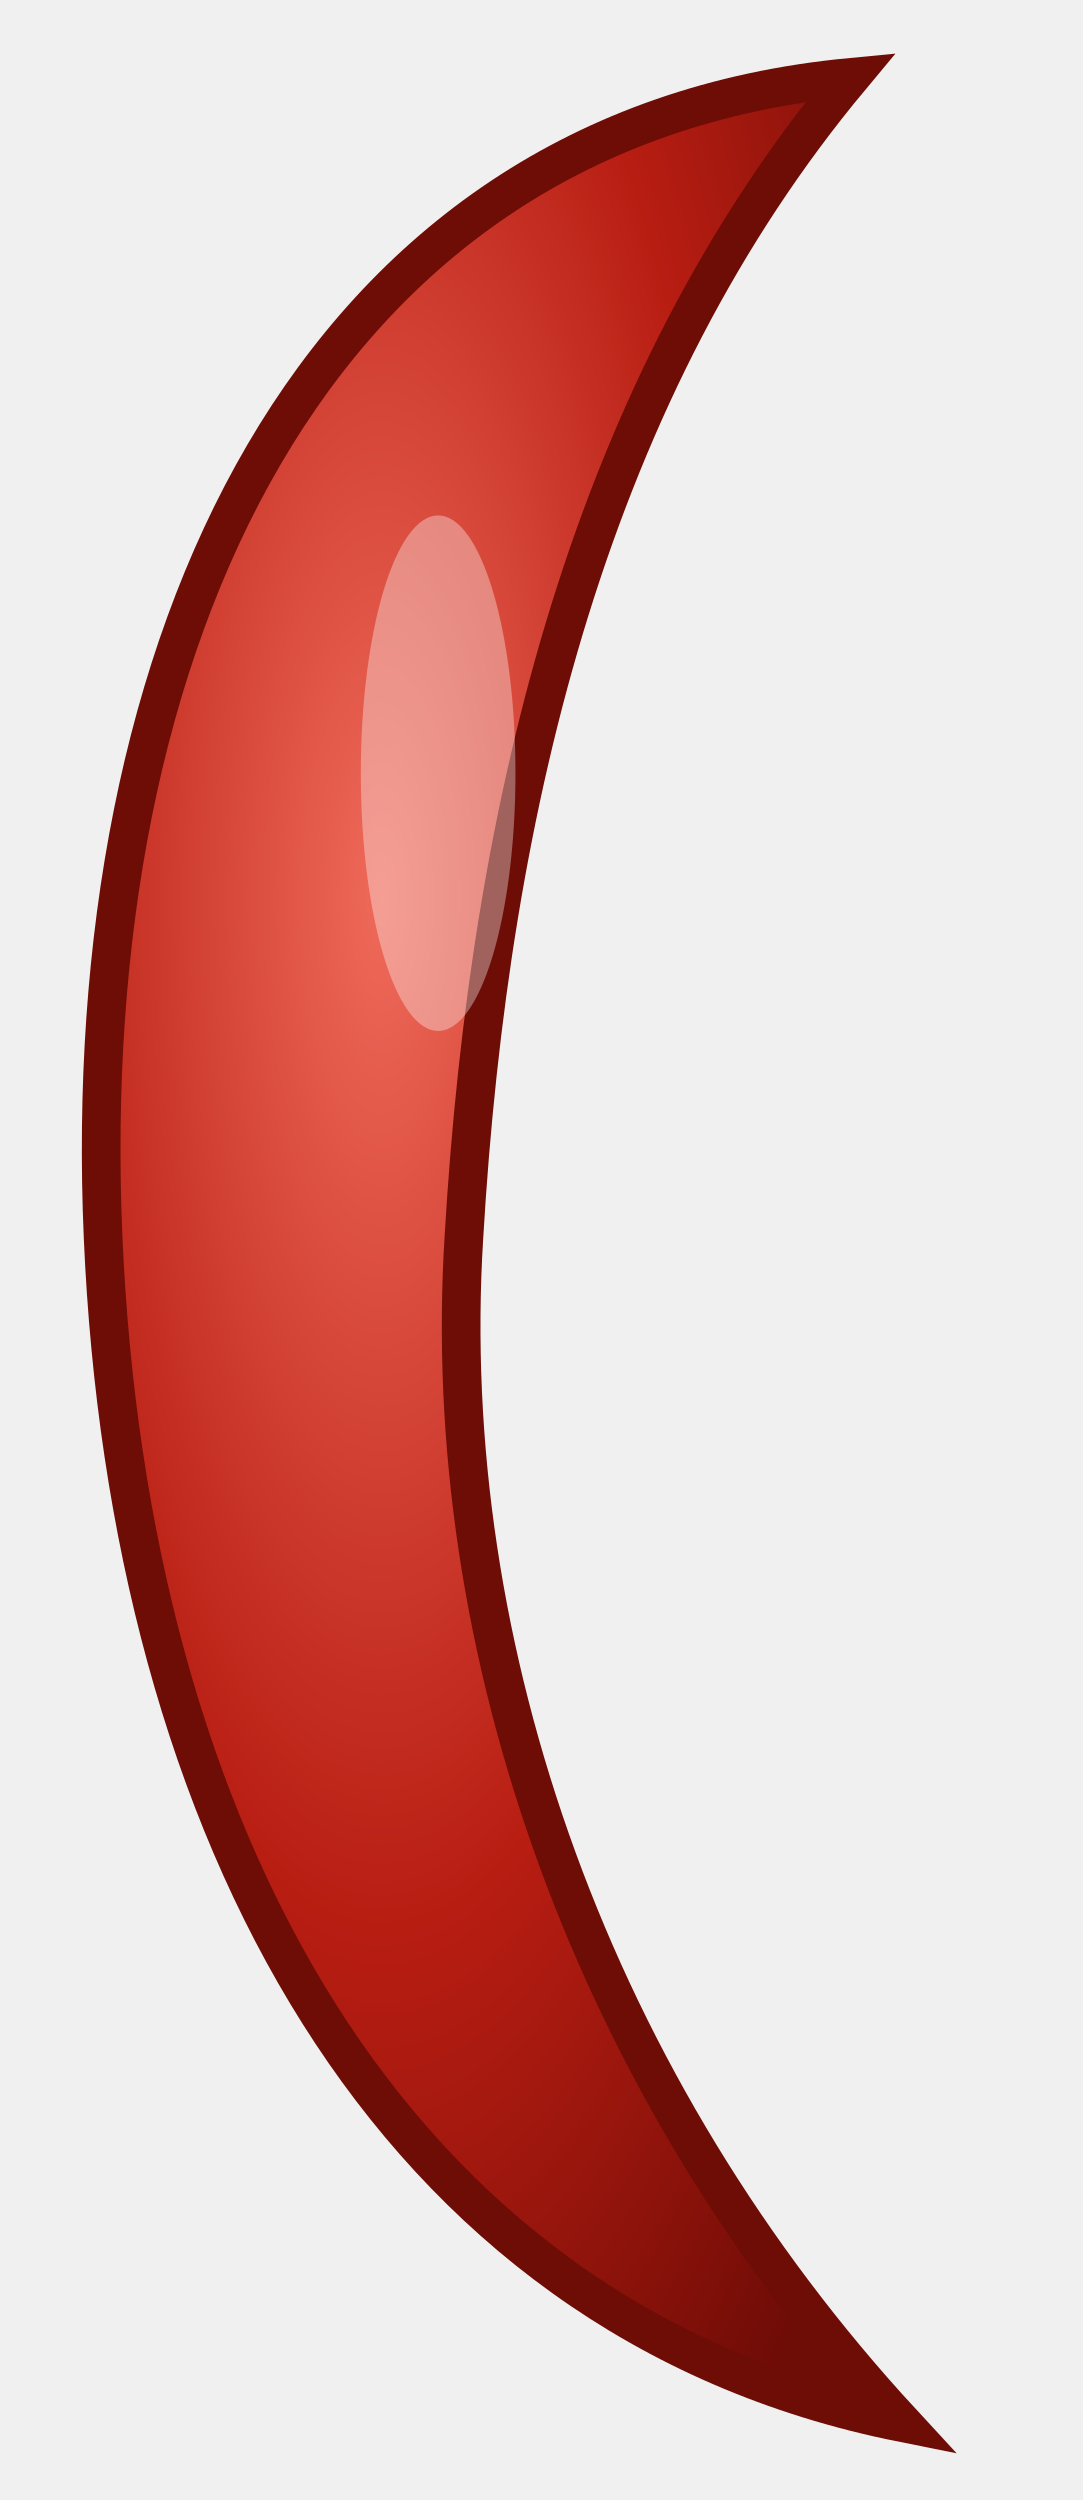
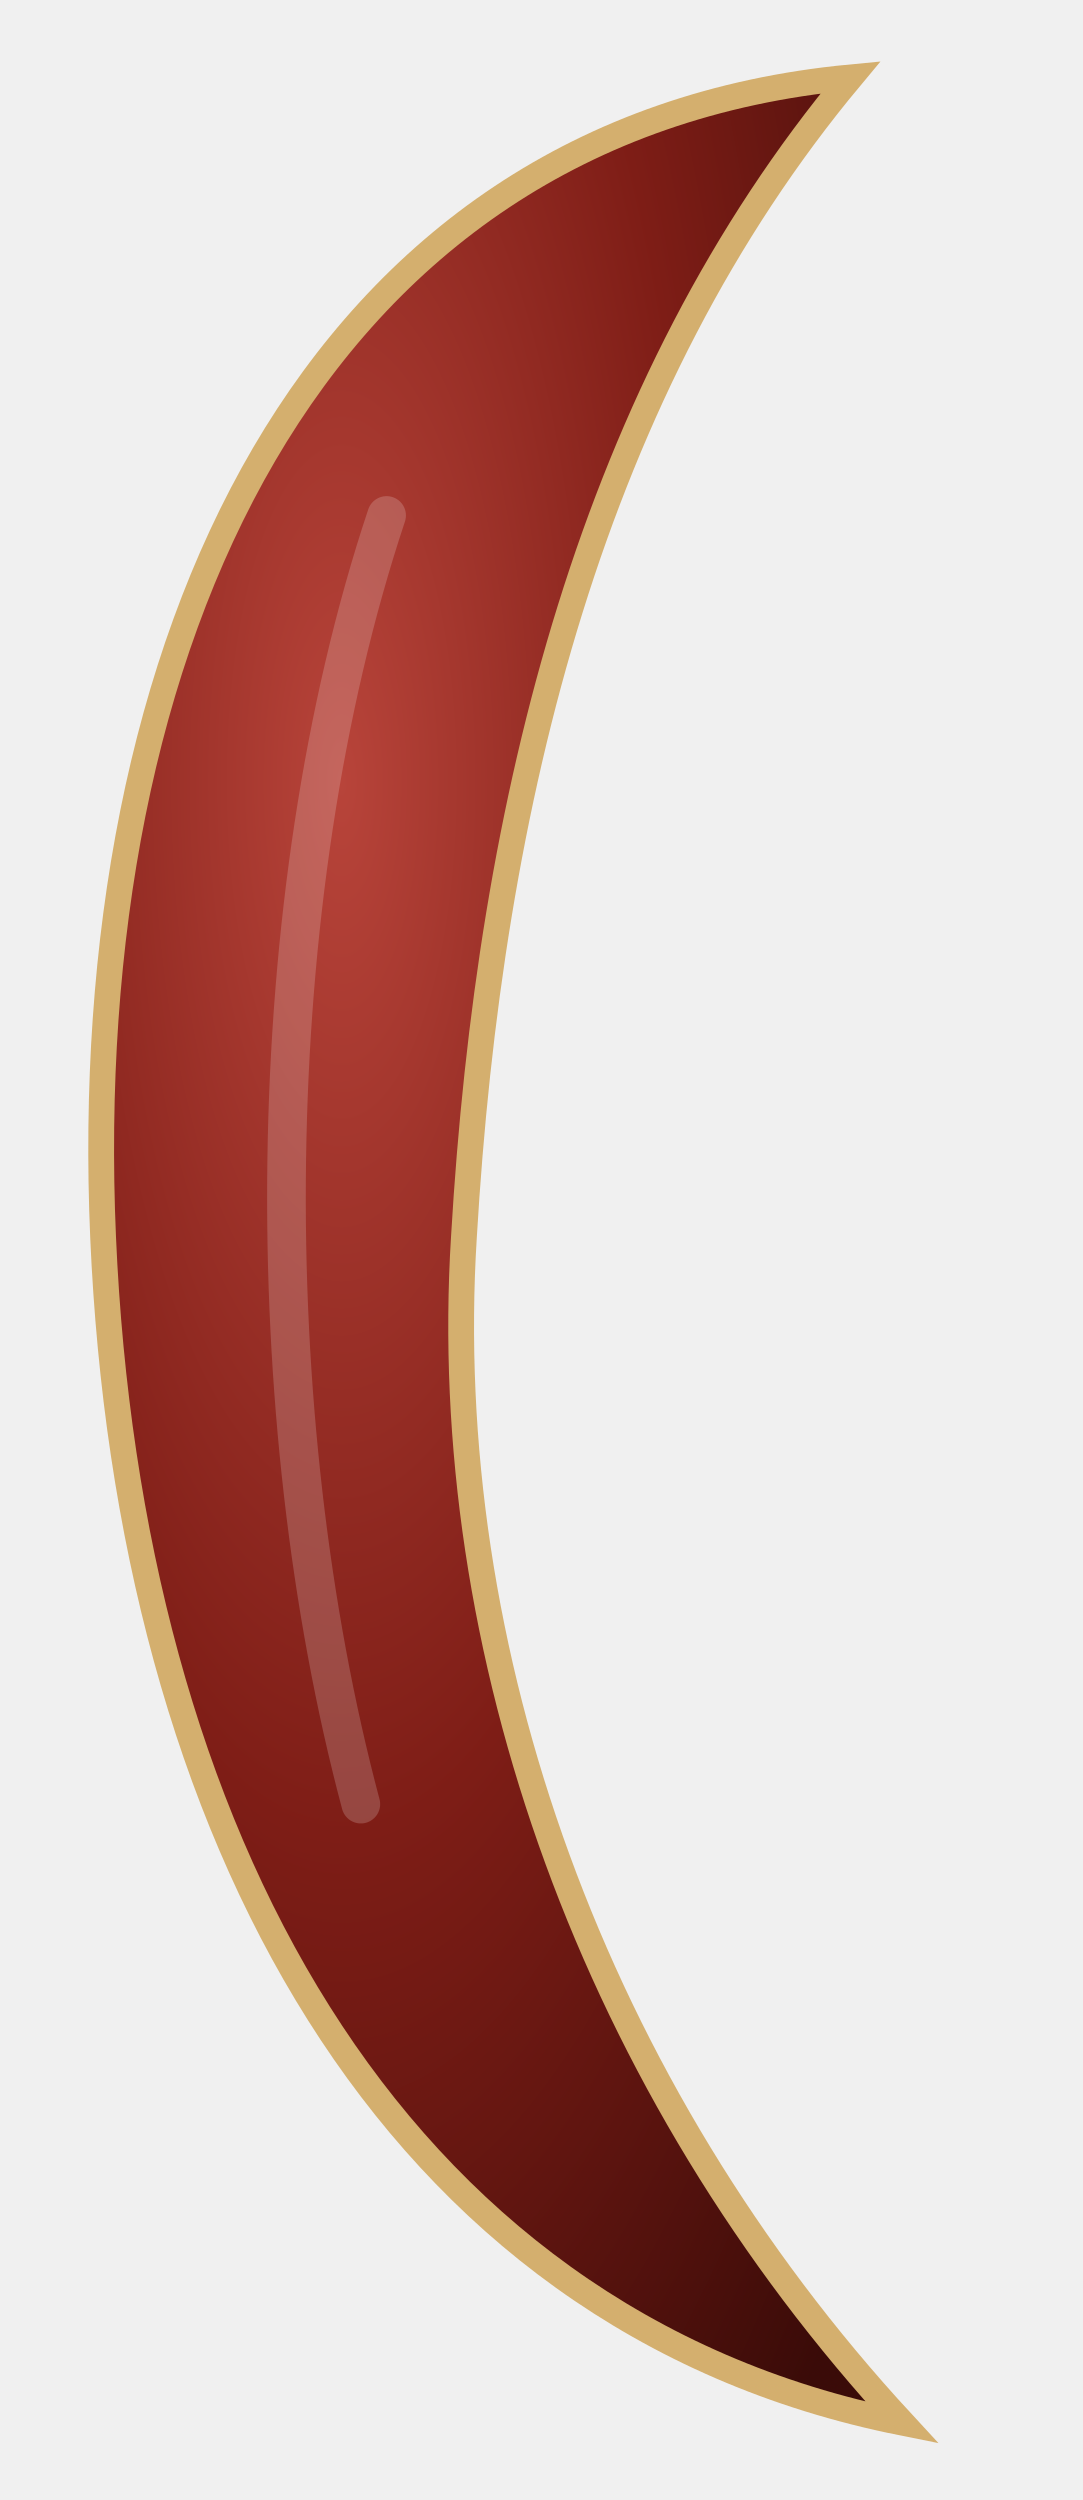
<svg xmlns="http://www.w3.org/2000/svg" viewBox="0 0 84 194">
  <defs>
-     <radialGradient id="g" cx=".35" cy=".35" r=".8">
-       <stop offset="0" stop-color="#ef6a5a" />
-       <stop offset=".55" stop-color="#b81d12" />
-       <stop offset="1" stop-color="#6e0c06" />
+     <radialGradient id="g" cx=".3" cy=".3" r=".9">
+       <stop offset="0" stop-color="#b8443a" />
+       <stop offset=".5" stop-color="#7e1d16" />
+       <stop offset="1" stop-color="#3a0b08" />
    </radialGradient>
  </defs>
-   <path d="M66 6 C24 10 6 50 8 96 C10 142 30 180 70 188 C46 162 34 128 36 96 C38 62 46 30 66 6Z" fill="url(#g)" stroke="#6e0c06" stroke-width="3" />
-   <ellipse cx="34" cy="60" rx="6" ry="20" fill="#fff" opacity=".35" />
+   <path d="M66 6 C24 10 6 50 8 96 C10 142 30 180 70 188 C46 162 34 128 36 96 C38 62 46 30 66 6Z" fill="url(#g)" stroke="#d4af6e" stroke-width="2" />
+   <path d="M30 40 C20 70 20 110 28 140" stroke="#fff" stroke-width="3" fill="none" opacity=".18" stroke-linecap="round" />
</svg>
